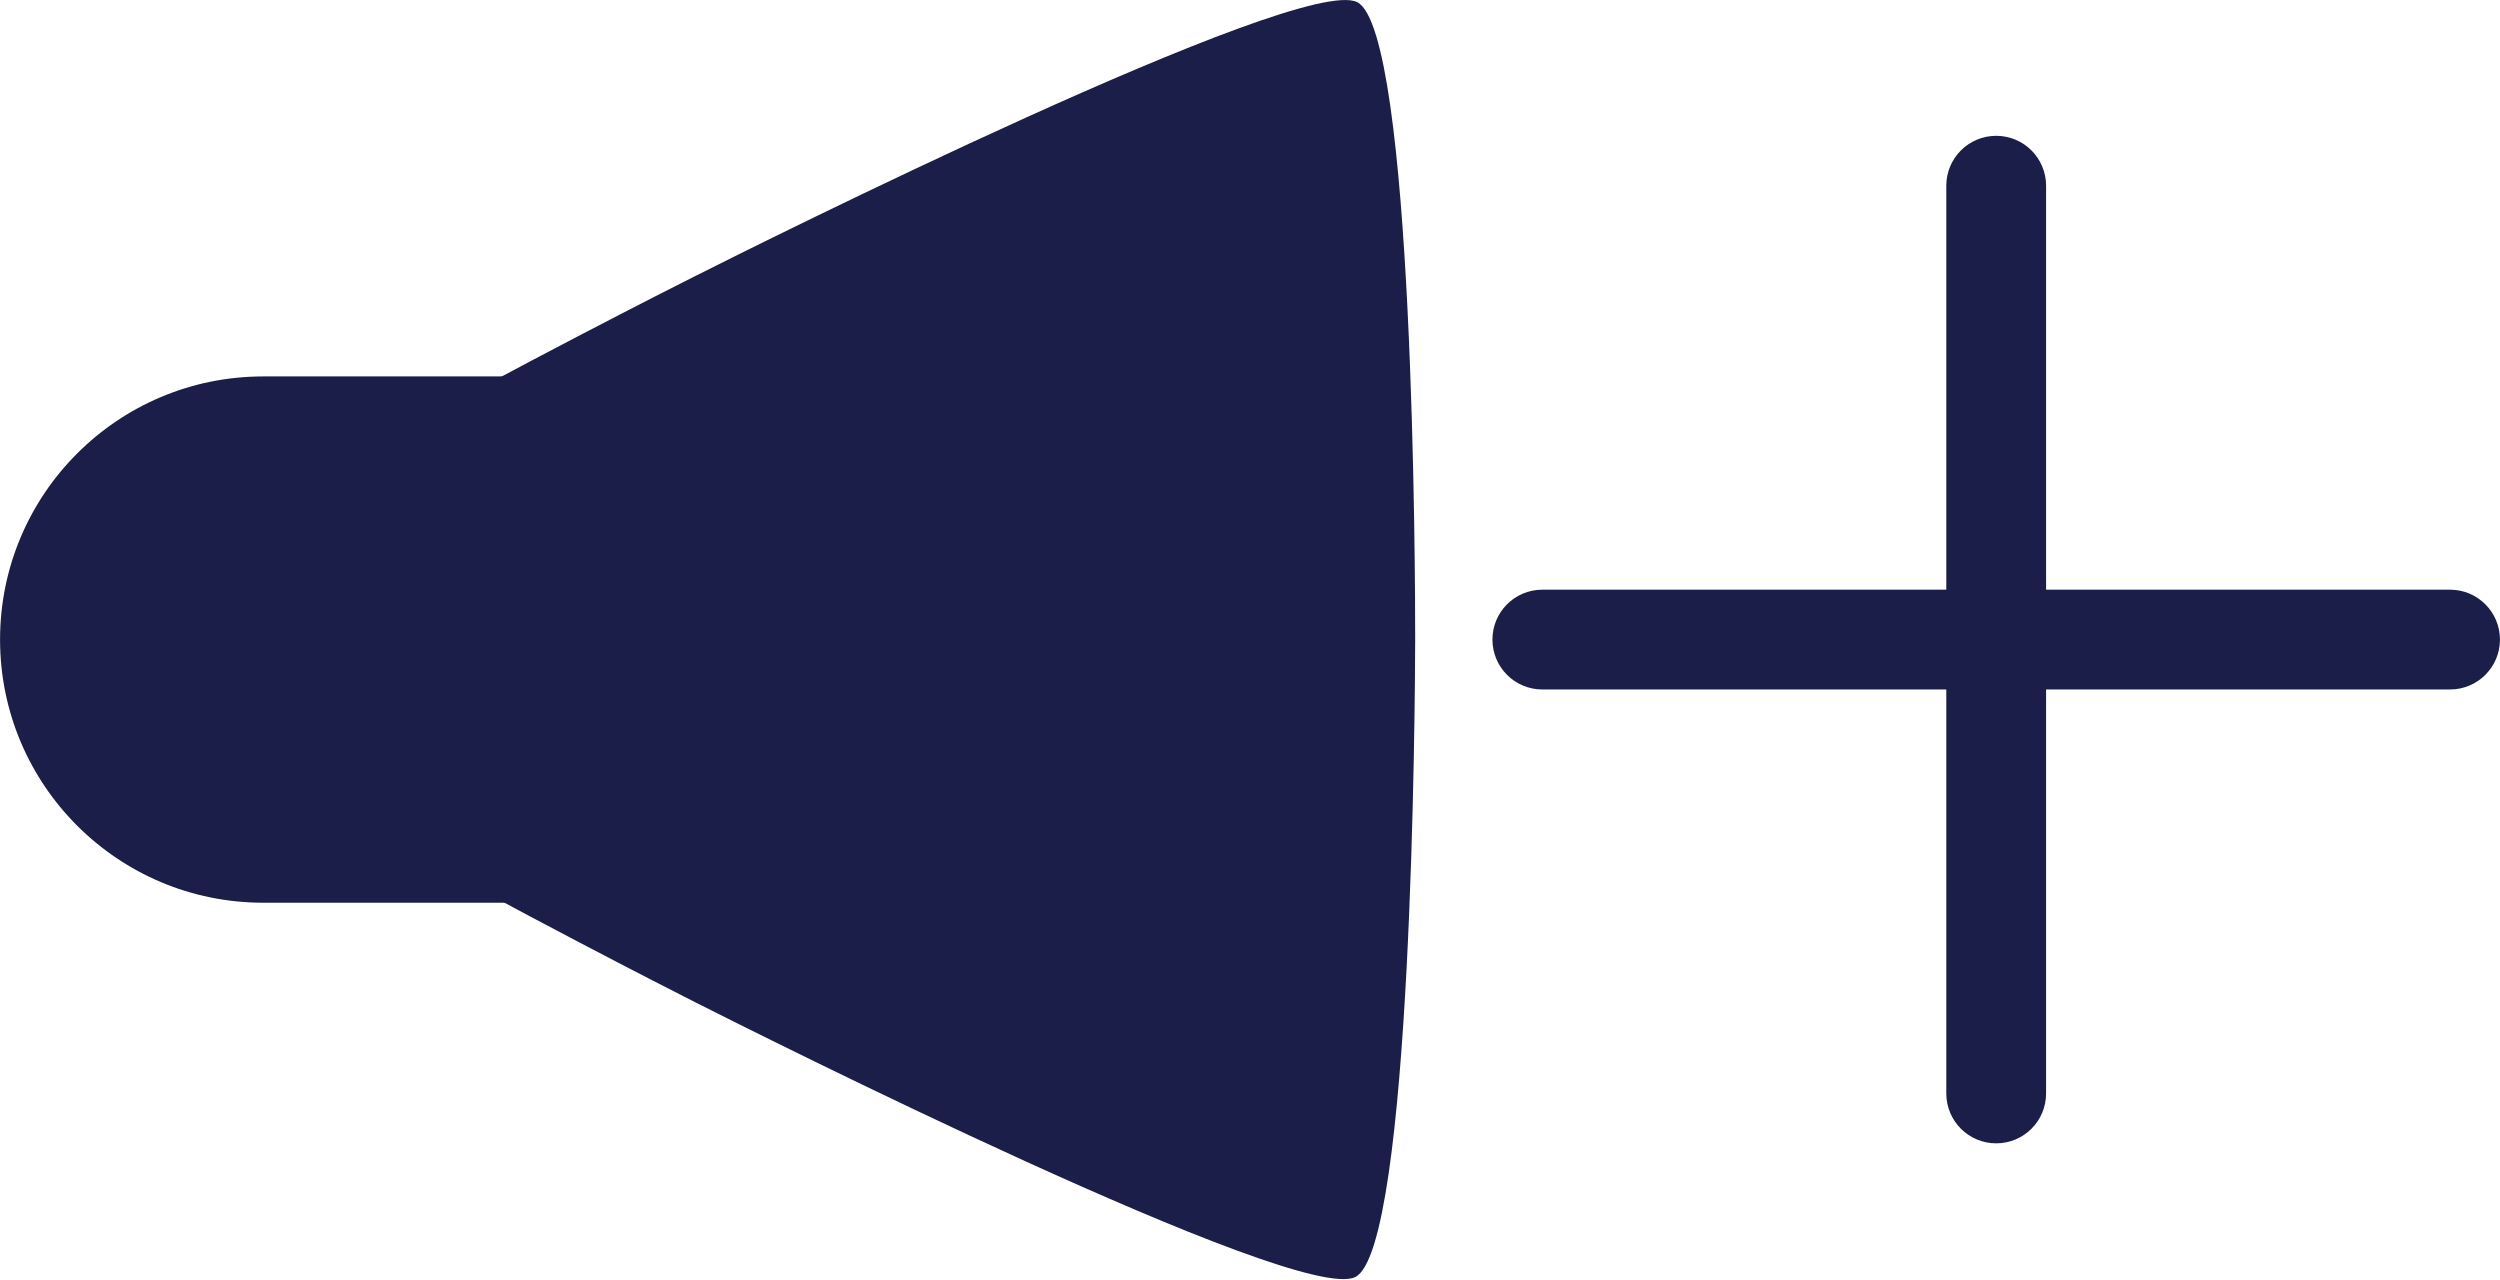
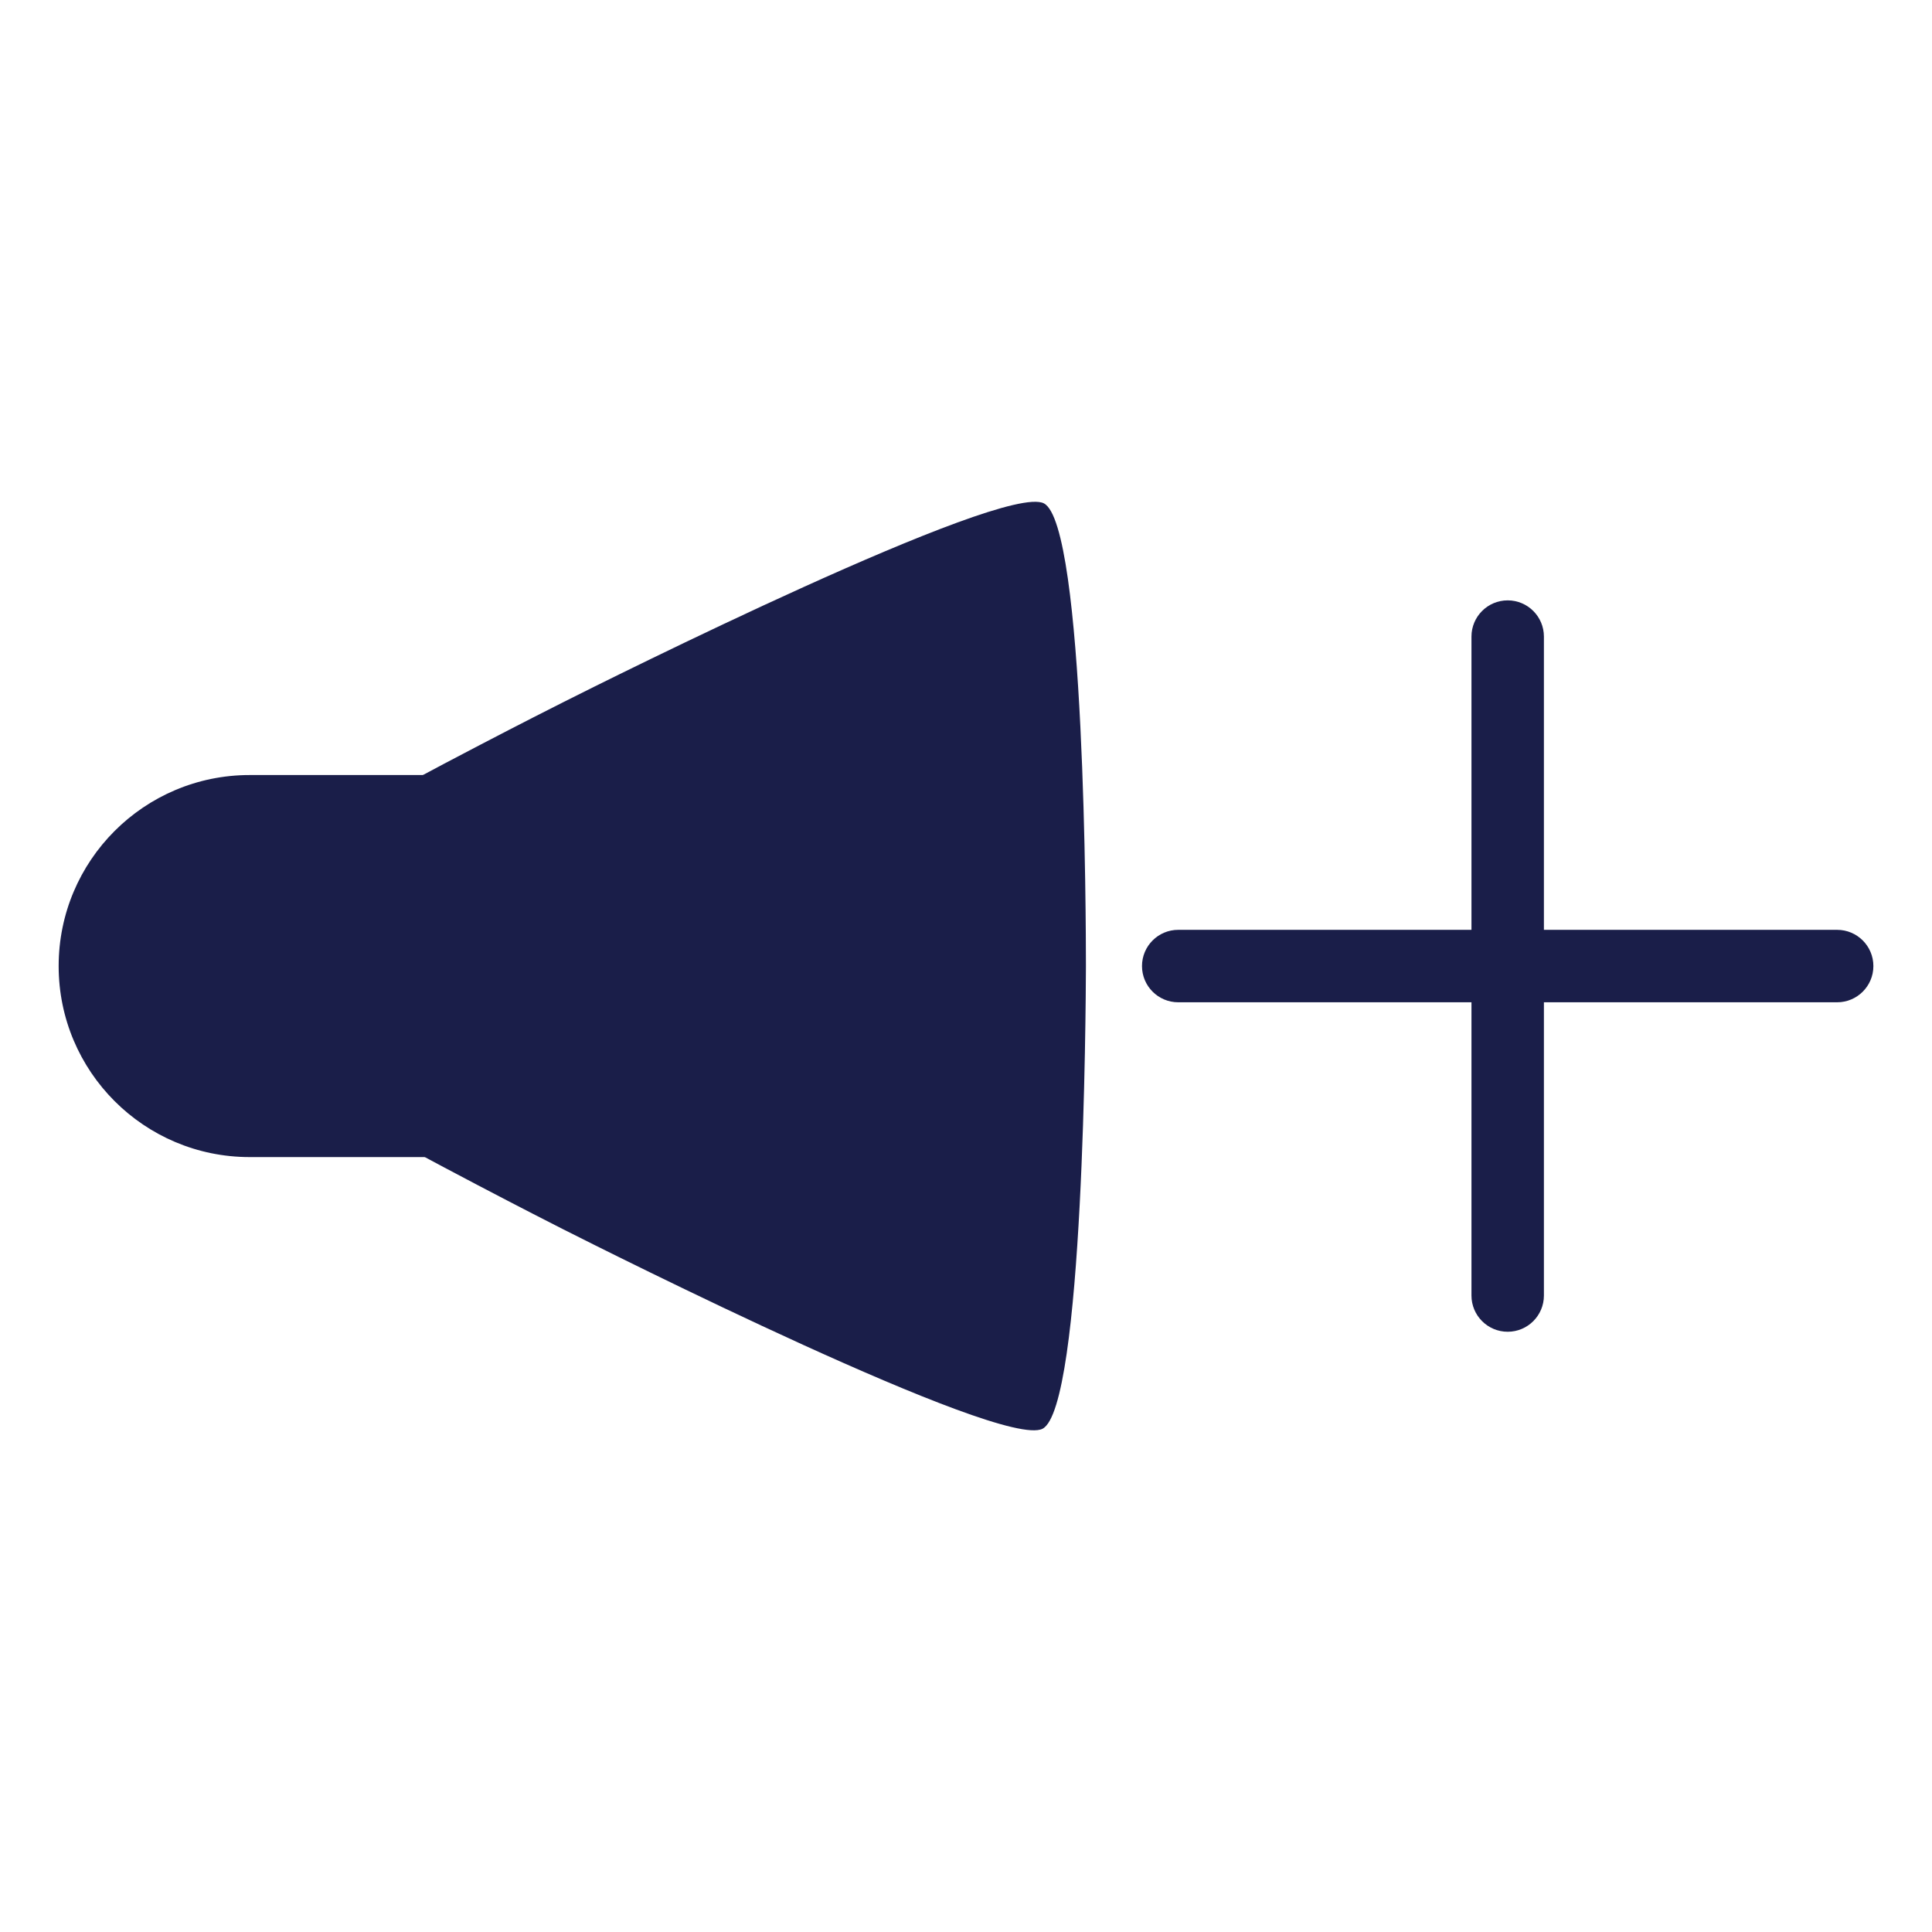
- <svg xmlns="http://www.w3.org/2000/svg" id="svg8" version="1.1" viewBox="0 0 12.426 6.358" height="24.029" width="46.964">
+ <svg xmlns="http://www.w3.org/2000/svg" width="50" height="50" viewBox="0 0 13.229 13.229" version="1.1" id="svg8">
  <defs id="defs2" />
-   <g transform="translate(-65.78497,-198.2379)" id="layer1">
-     <rect ry="1.308" y="200.109" x="65.785" height="2.616" width="5.657" id="rect4522" style="opacity:1;fill:#1A1E49;fill-opacity:1;stroke:none;stroke-width:8.534;stroke-linejoin:miter;stroke-miterlimit:8;stroke-dasharray:none;stroke-dashoffset:0;stroke-opacity:1" />
-     <path transform="matrix(1.029032,0.01688289,-0.01930188,0.9000692,-1.55279,20.60344)" d="m 69.636,199.574 c -0.005,-0.318 2.598,-1.893 2.87,-2.056 0.272,-0.164 2.885,-1.723 3.163,-1.569 0.278,0.154 0.34,3.196 0.346,3.514 0.005,0.318 0.049,3.36 -0.223,3.524 -0.272,0.164 -2.938,-1.303 -3.216,-1.457 -0.278,-0.154 -2.935,-1.637 -2.94,-1.955 z" id="path4524" style="opacity:1;fill:#1A1E49;fill-opacity:1;stroke:none;stroke-width:5;stroke-linejoin:miter;stroke-miterlimit:8;stroke-dasharray:none;stroke-dashoffset:0;stroke-opacity:1" />
-     <rect ry="0.248" y="198.913" x="75.459" height="5.008" width="0.496" id="rect4526" style="opacity:1;fill:#1A1E49;fill-opacity:1;stroke:none;stroke-width:5;stroke-linejoin:miter;stroke-miterlimit:8;stroke-dasharray:none;stroke-dashoffset:0;stroke-opacity:1" />
-     <rect transform="rotate(90)" ry="0.248" y="-78.211" x="201.169" height="5.008" width="0.496" id="rect4526-4" style="opacity:1;fill:#1A1E49;fill-opacity:1;stroke:none;stroke-width:5;stroke-linejoin:miter;stroke-miterlimit:8;stroke-dasharray:none;stroke-dashoffset:0;stroke-opacity:1" />
+   <g id="layer1" transform="translate(-65.38338,-194.8021)">
+     <rect style="opacity:1;fill:#1a1e49;fill-opacity:1;stroke:none;stroke-width:8.534;stroke-linejoin:miter;stroke-miterlimit:8;stroke-dasharray:none;stroke-dashoffset:0;stroke-opacity:1" id="rect4522" width="5.657" height="2.616" x="65.785" y="200.109" ry="1.308" />
+     <path style="opacity:1;fill:#1a1e49;fill-opacity:1;stroke:none;stroke-width:5;stroke-linejoin:miter;stroke-miterlimit:8;stroke-dasharray:none;stroke-dashoffset:0;stroke-opacity:1" id="path4524" d="m 69.636,199.574 c -0.005,-0.318 2.598,-1.893 2.87,-2.056 0.272,-0.164 2.885,-1.723 3.163,-1.569 0.278,0.154 0.34,3.196 0.346,3.514 0.005,0.318 0.049,3.36 -0.223,3.524 -0.272,0.164 -2.938,-1.303 -3.216,-1.457 -0.278,-0.154 -2.935,-1.637 -2.94,-1.955 z" transform="matrix(1.029032,0.01688289,-0.01930188,0.9000692,-1.55279,20.60344)" />
+     <rect style="opacity:1;fill:#1a1e49;fill-opacity:1;stroke:none;stroke-width:5;stroke-linejoin:miter;stroke-miterlimit:8;stroke-dasharray:none;stroke-dashoffset:0;stroke-opacity:1" id="rect4526" width="0.496" height="5.008" x="75.459" y="198.913" ry="0.248" />
+     <rect style="opacity:1;fill:#1a1e49;fill-opacity:1;stroke:none;stroke-width:5;stroke-linejoin:miter;stroke-miterlimit:8;stroke-dasharray:none;stroke-dashoffset:0;stroke-opacity:1" id="rect4526-4" width="0.496" height="5.008" x="201.169" y="-78.211" ry="0.248" transform="rotate(90)" />
  </g>
</svg>
